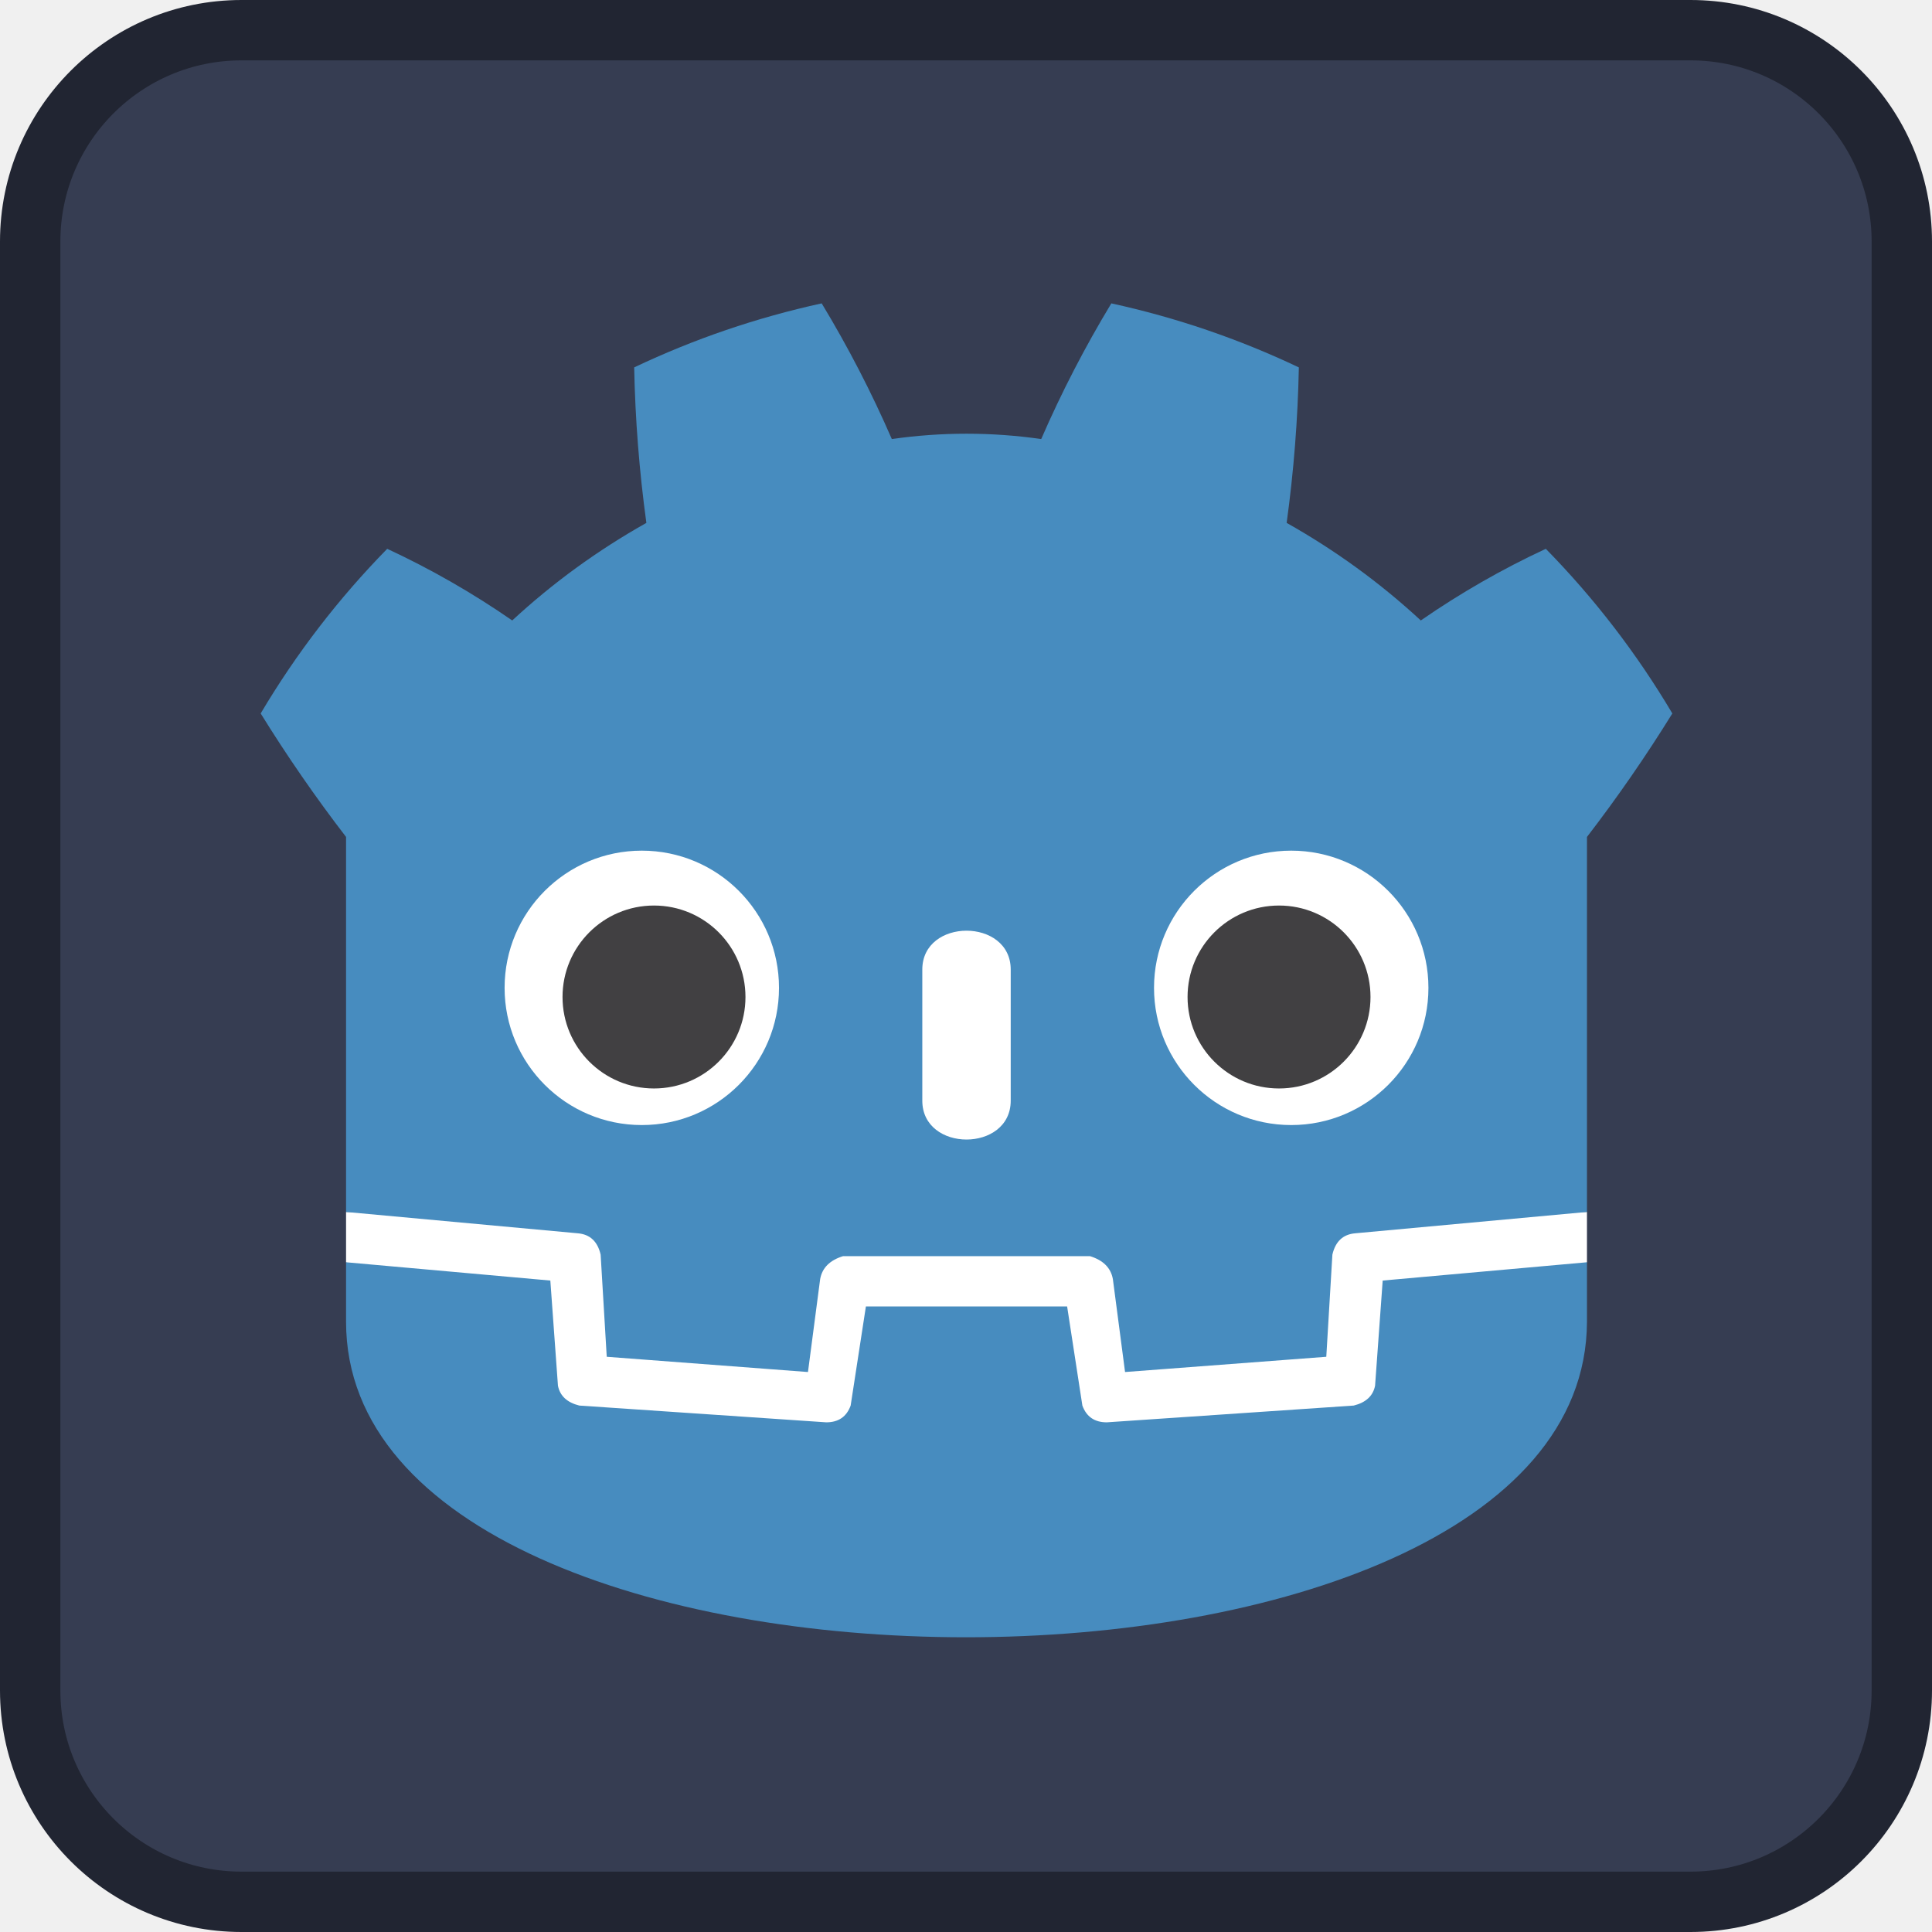
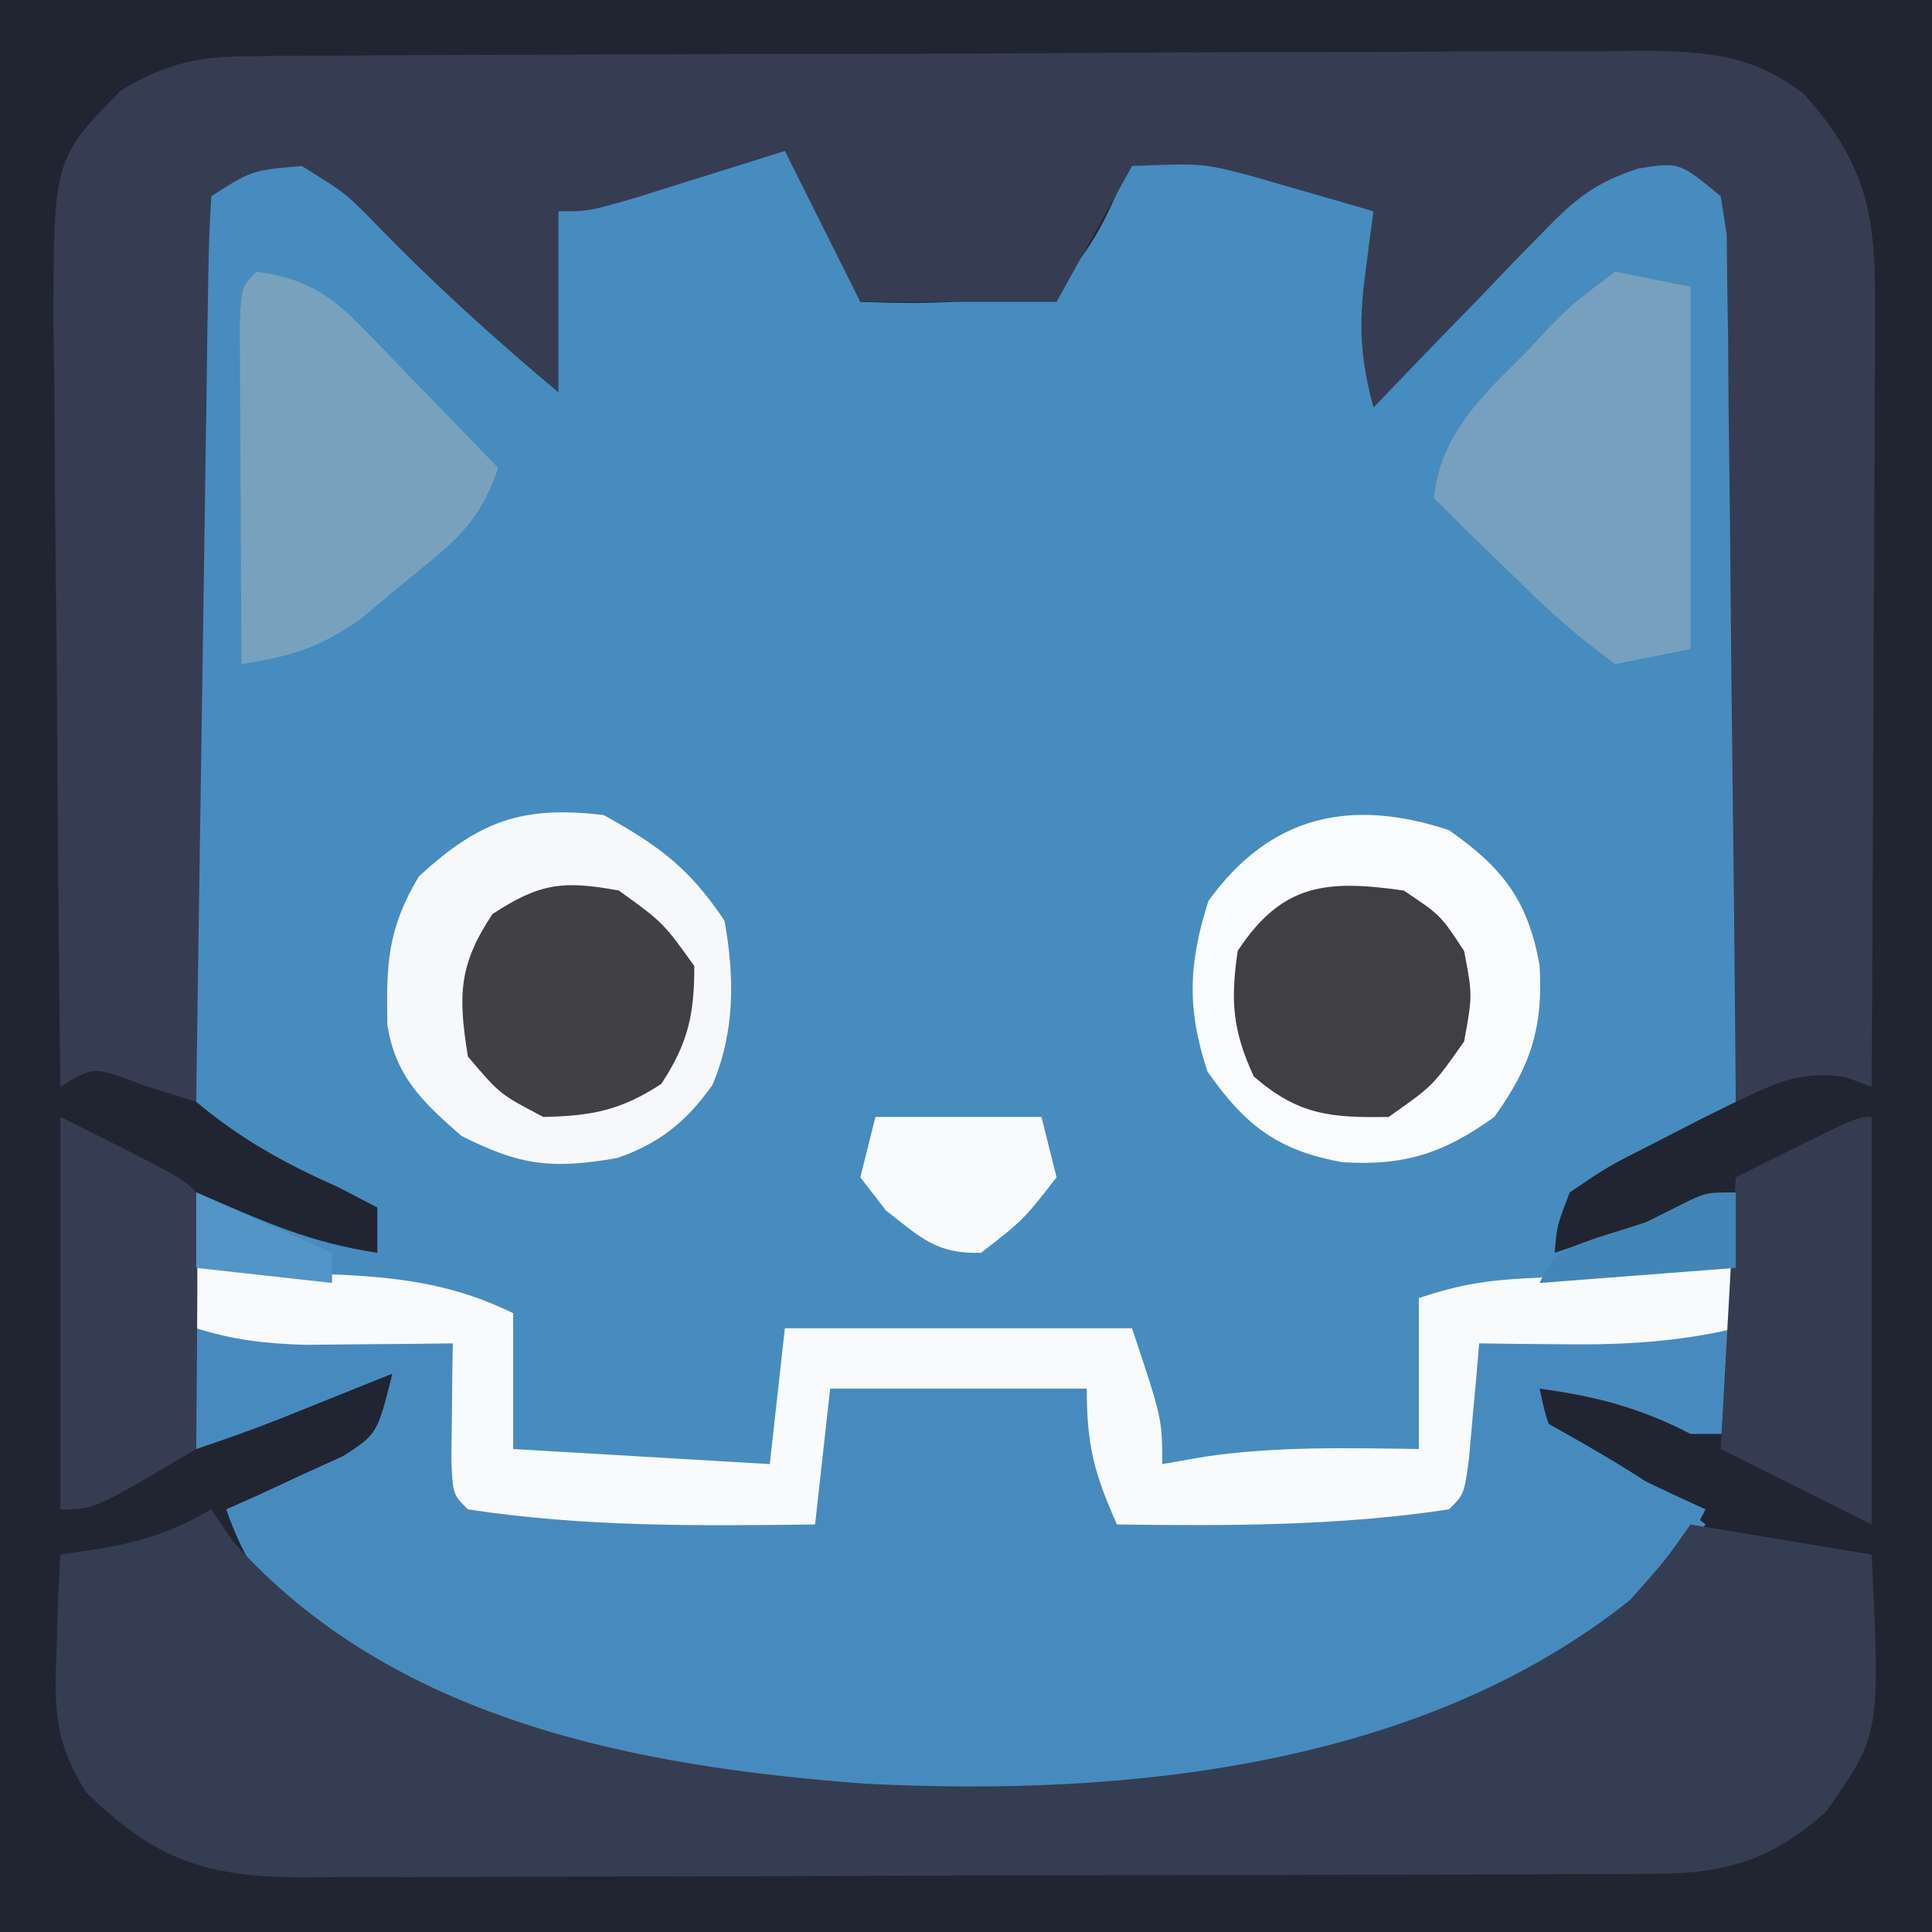
- <svg xmlns="http://www.w3.org/2000/svg" width="128" height="128">
-   <rect width="124" height="124" x="2" y="2" fill="#363d52" stroke="#212532" stroke-width="4" rx="14" />
-   <g fill="#fff" transform="translate(12.322 12.322)scale(.101)">
-     <path d="M105 673v33q407 354 814 0v-33z" />
-     <path fill="#478cbf" d="m105 673 152 14q12 1 15 14l4 67 132 10 8-61q2-11 15-15h162q13 4 15 15l8 61 132-10 4-67q3-13 15-14l152-14V427q30-39 56-81-35-59-83-108-43 20-82 47-40-37-88-64 7-51 8-102-59-28-123-42-26 43-46 89-49-7-98 0-20-46-46-89-64 14-123 42 1 51 8 102-48 27-88 64-39-27-82-47-48 49-83 108 26 42 56 81zm0 33v39c0 276 813 276 814 0v-39l-134 12-5 69q-2 10-14 13l-162 11q-12 0-16-11l-10-65H446l-10 65q-4 11-16 11l-162-11q-12-3-14-13l-5-69z" />
-     <path d="M483 600c0 34 58 34 58 0v-86c0-34-58-34-58 0z" />
-     <circle cx="725" cy="526" r="90" />
-     <circle cx="299" cy="526" r="90" />
-   </g>
-   <g fill="#414042" transform="translate(12.322 12.322)scale(.101)">
-     <circle cx="307" cy="532" r="60" />
-     <circle cx="717" cy="532" r="60" />
-   </g>
+ <svg xmlns="http://www.w3.org/2000/svg" version="1.1" width="128" height="128">
+   <path d="M0 0 C42.24 0 84.48 0 128 0 C128 42.24 128 84.48 128 128 C85.76 128 43.52 128 0 128 C0 85.76 0 43.52 0 0 Z " fill="#478CBE" transform="translate(0,0)" />
+   <path d="M0 0 C42.24 0 84.48 0 128 0 C128 42.24 128 84.48 128 128 C85.76 128 43.52 128 0 128 C0 85.76 0 43.52 0 0 Z M45.062 10.938 C43.981 11.297 42.899 11.657 41.785 12.027 C39.088 12.903 39.088 12.903 37 14 C36.532 16.586 36.532 16.586 36.375 19.562 C36.3 20.574 36.225 21.586 36.148 22.629 C36.099 23.411 36.05 24.194 36 25 C35.096 24.085 34.193 23.17 33.262 22.227 C32.07 21.026 30.879 19.825 29.688 18.625 C29.093 18.022 28.498 17.418 27.885 16.797 C27.308 16.217 26.731 15.637 26.137 15.039 C25.608 14.505 25.079 13.971 24.534 13.42 C22.849 11.785 22.849 11.785 20 10 C16.678 10.324 15.392 10.608 13 13 C12.624 15.577 12.624 15.577 12.583 18.624 C12.544 19.802 12.505 20.981 12.466 22.195 C12.35 27.597 12.251 32.998 12.19 38.401 C12.154 41.252 12.085 44.098 11.985 46.947 C11.841 51.053 11.796 55.154 11.758 59.262 C11.702 60.532 11.646 61.802 11.589 63.11 C11.606 66.785 11.72 69.549 13 73 C16 75.505 18.853 77.071 22.419 78.659 C23.271 79.101 24.122 79.544 25 80 C25 80.99 25 81.98 25 83 C20.41 82.305 17.549 80.95 13 79 C13 84.61 13 90.22 13 96 C17.29 94.35 21.58 92.7 26 91 C25 95 25 95 22.715 96.484 C21.798 96.902 20.882 97.32 19.938 97.75 C19.018 98.178 18.099 98.606 17.152 99.047 C16.442 99.361 15.732 99.676 15 100 C17.258 106.616 21.581 109.15 27.562 112.387 C47.37 121.548 72.977 121.668 93.52 114.828 C101.654 111.578 107.635 107.943 113 101 C109.543 98.235 105.857 96.151 102 94 C102 93.34 102 92.68 102 92 C105.767 92.514 108.641 93.263 112 95 C112.99 95 113.98 95 115 95 C115 89.72 115 84.44 115 79 C113.02 79.66 111.04 80.32 109 81 C107 81.667 105 82.333 103 83 C103.152 81.203 103.152 81.203 104 79 C106.504 77.297 106.504 77.297 109.562 75.75 C110.574 75.229 111.586 74.708 112.629 74.172 C113.411 73.785 114.194 73.398 115 73 C115.093 65.229 115.164 57.458 115.207 49.686 C115.228 46.078 115.256 42.469 115.302 38.861 C115.345 35.379 115.369 31.898 115.38 28.416 C115.391 26.44 115.422 24.464 115.453 22.488 C115.453 21.287 115.454 20.086 115.454 18.848 C115.467 17.26 115.467 17.26 115.481 15.639 C115.237 12.882 115.237 12.882 113.129 11.128 C111.031 9.787 111.031 9.787 108.486 10.101 C105.667 11.12 104.305 12.233 102.23 14.379 C101.57 15.052 100.909 15.726 100.229 16.42 C99.555 17.127 98.881 17.834 98.188 18.562 C97.495 19.273 96.802 19.984 96.088 20.717 C94.383 22.469 92.69 24.233 91 26 C91 22.04 91 18.08 91 14 C89.288 13.34 87.576 12.68 85.812 12 C84.85 11.629 83.887 11.258 82.895 10.875 C80.078 10.024 77.918 9.829 75 10 C74.79 10.638 74.58 11.276 74.363 11.934 C73.167 14.784 72.145 16.754 70 19 C65.643 20.108 61.477 20.164 57 20 C56.702 19.069 56.404 18.139 56.098 17.18 C55.042 14.122 53.808 11.673 52 9 C49.693 9 47.21 10.22 45.062 10.938 Z " fill="#212532" transform="translate(0,0)" />
+   <path d="M0 0 C0.872 -0.01 1.744 -0.02 2.642 -0.03 C4.065 -0.031 4.065 -0.031 5.517 -0.032 C6.522 -0.041 7.528 -0.049 8.563 -0.057 C11.889 -0.082 15.215 -0.09 18.541 -0.097 C20.852 -0.106 23.164 -0.115 25.476 -0.124 C30.323 -0.141 35.17 -0.148 40.017 -0.151 C46.227 -0.157 52.436 -0.194 58.646 -0.24 C63.421 -0.27 68.196 -0.277 72.971 -0.278 C75.26 -0.282 77.549 -0.295 79.839 -0.316 C83.042 -0.342 86.243 -0.338 89.447 -0.325 C90.863 -0.347 90.863 -0.347 92.309 -0.37 C96.577 -0.323 99.667 -0.16 103.121 2.499 C107.117 6.952 107.864 10.271 107.838 16.166 C107.838 17.327 107.838 18.488 107.838 19.684 C107.827 20.927 107.817 22.169 107.806 23.45 C107.804 24.73 107.801 26.011 107.798 27.33 C107.79 30.721 107.771 34.113 107.748 37.504 C107.728 40.97 107.719 44.435 107.709 47.901 C107.687 54.692 107.653 61.483 107.611 68.274 C107.054 68.068 106.497 67.862 105.924 67.649 C102.952 67.167 101.291 68.009 98.611 69.274 C98.605 68.527 98.599 67.78 98.593 67.01 C98.535 59.976 98.463 52.942 98.375 45.909 C98.331 42.292 98.291 38.676 98.265 35.06 C98.239 31.571 98.198 28.083 98.148 24.595 C98.123 22.613 98.113 20.631 98.103 18.649 C98.084 17.448 98.064 16.247 98.043 15.009 C98.032 13.948 98.021 12.886 98.01 11.792 C97.878 10.961 97.747 10.13 97.611 9.274 C94.87 7.007 94.87 7.007 92.159 7.438 C89.251 8.392 87.957 9.465 85.842 11.653 C85.181 12.327 84.52 13 83.84 13.694 C83.166 14.401 82.493 15.108 81.799 15.837 C81.106 16.548 80.413 17.258 79.699 17.991 C77.994 19.743 76.298 21.504 74.611 23.274 C73.744 20.111 73.616 17.79 74.049 14.524 C74.15 13.725 74.252 12.926 74.357 12.102 C74.483 11.197 74.483 11.197 74.611 10.274 C72.884 9.766 71.155 9.268 69.424 8.774 C68.461 8.496 67.498 8.217 66.506 7.93 C63.293 7.09 63.293 7.09 58.611 7.274 C56.961 10.244 55.311 13.214 53.611 16.274 C49.321 16.274 45.031 16.274 40.611 16.274 C38.136 11.324 38.136 11.324 35.611 6.274 C34.696 6.563 33.781 6.852 32.838 7.149 C31.055 7.706 31.055 7.706 29.236 8.274 C28.053 8.645 26.869 9.017 25.65 9.399 C22.611 10.274 22.611 10.274 20.611 10.274 C20.611 14.234 20.611 18.194 20.611 22.274 C16.248 18.624 12.137 14.886 8.189 10.79 C6.481 9.06 6.481 9.06 3.611 7.274 C0.3 7.557 0.3 7.557 -2.389 9.274 C-2.512 11.145 -2.567 13.021 -2.594 14.895 C-2.614 16.097 -2.634 17.298 -2.655 18.535 C-2.671 19.843 -2.688 21.15 -2.705 22.497 C-2.726 23.841 -2.747 25.184 -2.768 26.528 C-2.824 30.071 -2.873 33.614 -2.921 37.157 C-2.971 40.769 -3.027 44.382 -3.082 47.995 C-3.19 55.088 -3.291 62.181 -3.389 69.274 C-4.503 68.924 -5.616 68.573 -6.764 68.212 C-10.192 66.902 -10.192 66.902 -12.389 68.274 C-12.482 60.555 -12.553 52.836 -12.596 45.116 C-12.617 41.531 -12.645 37.946 -12.691 34.362 C-12.734 30.899 -12.758 27.437 -12.768 23.974 C-12.779 22.017 -12.811 20.059 -12.842 18.102 C-12.845 6.815 -12.845 6.815 -8.389 2.274 C-5.499 0.531 -3.357 0.021 0 0 Z " fill="#363D52" transform="translate(16.38889,3.725845)" />
+   <path d="M0 0 C5.61 0.33 11.22 0.66 17 1 C17.33 4.3 17.66 7.6 18 11 C29.385 11.99 29.385 11.99 41 13 C41.33 10.03 41.66 7.06 42 4 C47.61 4 53.22 4 59 4 C59.66 6.64 60.32 9.28 61 12 C68.427 12.103 75.635 11.999 83 11 C83.66 7.7 84.32 4.4 85 1 C93.415 0.505 93.415 0.505 102 0 C102 2.31 102 4.62 102 7 C99.421 6.57 97.272 6.14 94.938 4.938 C92.759 3.71 92.759 3.71 89 4 C89.69 7.149 89.69 7.149 92.285 8.387 C93.202 8.816 94.118 9.245 95.062 9.688 C95.982 10.124 96.901 10.561 97.848 11.012 C98.558 11.338 99.268 11.664 100 12 C96.377 19.044 90.31 23.26 83 26 C60.232 32.558 33.615 34.697 12 23 C6.932 19.922 3.956 17.732 2 12 C2.71 11.685 3.421 11.371 4.152 11.047 C5.071 10.619 5.991 10.191 6.938 9.75 C7.854 9.332 8.771 8.915 9.715 8.484 C12.164 7.214 12.164 7.214 12.816 4.828 C12.877 4.225 12.938 3.622 13 3 C12.313 3.277 11.626 3.554 10.918 3.84 C10.017 4.202 9.116 4.564 8.188 4.938 C6.848 5.477 6.848 5.477 5.48 6.027 C3.673 6.736 1.842 7.386 0 8 C0 5.36 0 2.72 0 0 Z " fill="#478BBE" transform="translate(13,88)" />
+   <path d="M0 0 C0.474 0.701 0.949 1.403 1.438 2.125 C12.026 14.005 28.125 17.033 43.301 18.173 C60.46 19.053 80.126 17.099 94 6 C96.323 3.391 96.323 3.391 98 1 C102.688 1.781 102.688 1.781 107.375 2.562 C108.241 2.707 109.108 2.851 110 3 C110.572 14.898 110.572 14.898 107 20 C103.539 23.136 100.454 24.122 95.839 24.14 C94.568 24.149 94.568 24.149 93.273 24.158 C92.347 24.159 91.421 24.16 90.467 24.161 C89.001 24.169 89.001 24.169 87.505 24.176 C84.266 24.191 81.028 24.198 77.789 24.203 C75.541 24.209 73.293 24.215 71.045 24.22 C66.329 24.231 61.613 24.237 56.896 24.24 C50.851 24.246 44.807 24.27 38.762 24.298 C34.117 24.317 29.473 24.322 24.828 24.324 C22.599 24.327 20.37 24.335 18.142 24.348 C15.025 24.365 11.908 24.363 8.792 24.356 C7.87 24.366 6.948 24.375 5.998 24.384 C-0.316 24.343 -3.7 23.265 -8.297 18.738 C-10.43 15.308 -10.412 13.191 -10.25 9.188 C-10.214 8.026 -10.178 6.865 -10.141 5.668 C-10.094 4.788 -10.048 3.907 -10 3 C-9.059 2.857 -8.118 2.714 -7.148 2.566 C-4.336 2.06 -2.447 1.412 0 0 Z " fill="#353D52" transform="translate(14,100)" />
+   <path d="M0 0 C2.563 0.114 5.125 0.241 7.688 0.375 C8.409 0.406 9.13 0.437 9.873 0.469 C13.972 0.693 17.244 1.177 21 3 C21 5.97 21 8.94 21 12 C26.61 12.33 32.22 12.66 38 13 C38.33 10.03 38.66 7.06 39 4 C46.59 4 54.18 4 62 4 C64 10 64 10 64 13 C64.949 12.835 65.897 12.67 66.875 12.5 C71.588 11.813 76.244 11.935 81 12 C81 8.7 81 5.4 81 2 C83.659 1.114 85.481 0.82 88.23 0.684 C89.033 0.642 89.835 0.6 90.662 0.557 C91.495 0.517 92.329 0.478 93.188 0.438 C94.032 0.394 94.877 0.351 95.748 0.307 C97.832 0.201 99.916 0.1 102 0 C102 1.32 102 2.64 102 4 C98.163 4.904 94.625 5.106 90.688 5.062 C89.085 5.049 89.085 5.049 87.449 5.035 C86.641 5.024 85.833 5.012 85 5 C84.939 5.71 84.879 6.421 84.816 7.152 C84.691 8.531 84.691 8.531 84.562 9.938 C84.441 11.312 84.441 11.312 84.316 12.715 C84 15 84 15 83 16 C75.656 17.102 68.414 17.103 61 17 C59.502 13.629 59 11.796 59 8 C53.39 8 47.78 8 42 8 C41.67 10.97 41.34 13.94 41 17 C33.26 17.099 25.665 17.169 18 16 C17 15 17 15 16.902 12.715 C16.914 11.798 16.926 10.882 16.938 9.938 C16.947 9.018 16.956 8.099 16.965 7.152 C16.976 6.442 16.988 5.732 17 5 C16.108 5.012 15.216 5.023 14.297 5.035 C12.541 5.049 12.541 5.049 10.75 5.062 C9.01 5.08 9.01 5.08 7.234 5.098 C4.59 5.018 2.502 4.786 0 4 C0 2.68 0 1.36 0 0 Z " fill="#F8FAFC" transform="translate(13,84)" />
+   <path d="M0 0 C3.658 2.04 5.669 3.504 8 7 C8.676 10.735 8.699 14.362 7.195 17.887 C5.502 20.298 3.658 21.775 0.875 22.727 C-3.391 23.462 -5.511 23.249 -9.438 21.25 C-11.993 19.006 -13.781 17.358 -14.336 13.914 C-14.405 9.888 -14.354 7.595 -12.25 4.062 C-8.276 0.42 -5.456 -0.655 0 0 Z " fill="#F6F8F9" transform="translate(40,54)" />
+   <path d="M0 0 C3.601 2.529 5.223 4.667 6 8.938 C6.254 13.021 5.428 15.632 3 19 C-0.368 21.428 -2.979 22.254 -7.062 22 C-11.333 21.223 -13.471 19.601 -16 16 C-17.371 11.863 -17.267 8.832 -15.938 4.688 C-11.82 -1.024 -6.463 -2.141 0 0 Z " fill="#F9FBFC" transform="translate(96,55)" />
+   <path d="M0 0 C1.65 0.33 3.3 0.66 5 1 C5 8.92 5 16.84 5 25 C3.35 25.33 1.7 25.66 0 26 C-2.36 24.25 -4.264 22.621 -6.312 20.562 C-6.862 20.033 -7.412 19.504 -7.979 18.959 C-9.332 17.653 -10.668 16.328 -12 15 C-11.542 10.643 -8.694 8.143 -5.75 5.188 C-5.272 4.673 -4.794 4.158 -4.301 3.627 C-2.859 2.168 -2.859 2.168 0 0 Z " fill="#76A0BE" transform="translate(107,18)" />
+   <path d="M0 0 C3.18 0.454 4.805 1.44 7.016 3.723 C7.544 4.261 8.073 4.799 8.617 5.354 C9.156 5.917 9.695 6.481 10.25 7.062 C10.804 7.63 11.359 8.198 11.93 8.783 C13.293 10.182 14.648 11.59 16 13 C14.717 16.85 12.871 18.063 9.75 20.625 C8.796 21.422 7.842 22.218 6.859 23.039 C4.014 24.99 2.326 25.459 -1 26 C-1.029 21.854 -1.047 17.708 -1.062 13.562 C-1.071 12.378 -1.079 11.194 -1.088 9.975 C-1.091 8.85 -1.094 7.725 -1.098 6.566 C-1.103 5.524 -1.108 4.482 -1.114 3.408 C-1 1 -1 1 0 0 Z " fill="#78A1BE" transform="translate(17,18)" />
+   <path d="M0 0 C0 8.91 0 17.82 0 27 C-3.3 25.35 -6.6 23.7 -10 22 C-9.505 13.09 -9.505 13.09 -9 4 C-1 0 -1 0 0 0 Z " fill="#353C51" transform="translate(124,74)" />
+   <path d="M0 0 C8 4 8 4 9 5 C9.073 7.863 9.092 10.701 9.062 13.562 C9.058 14.369 9.053 15.175 9.049 16.006 C9.037 18.004 9.019 20.002 9 22 C2.25 26 2.25 26 0 26 C0 17.42 0 8.84 0 0 Z " fill="#363D52" transform="translate(4,74)" />
+   <path d="M0 0 C2.438 1.625 2.438 1.625 4 4 C4.562 6.938 4.562 6.938 4 10 C1.938 12.938 1.938 12.938 -1 15 C-4.852 15.066 -6.998 14.872 -9.938 12.312 C-11.338 9.264 -11.484 7.321 -11 4 C-8.059 -0.47 -5.131 -0.733 0 0 Z " fill="#403F41" transform="translate(93,59)" />
+   <path d="M0 0 C2.938 2.125 2.938 2.125 5 5 C5 8.243 4.587 10.104 2.812 12.812 C0.138 14.565 -1.806 14.936 -5 15 C-7.875 13.5 -7.875 13.5 -10 11 C-10.643 7.001 -10.639 4.959 -8.375 1.562 C-5.243 -0.498 -3.685 -0.677 0 0 Z " fill="#414042" transform="translate(41,59)" />
+   <path d="M0 0 C3.63 0 7.26 0 11 0 C11.33 1.32 11.66 2.64 12 4 C9.812 6.812 9.812 6.812 7 9 C4.045 9.09 3.012 8.01 0.688 6.188 C0.131 5.466 -0.426 4.744 -1 4 C-0.67 2.68 -0.34 1.36 0 0 Z " fill="#F9FAFB" transform="translate(58,74)" />
+   <path d="M0 0 C0 1.65 0 3.3 0 5 C-6.435 5.495 -6.435 5.495 -13 6 C-12 4 -12 4 -9.188 3 C-8.136 2.67 -7.084 2.34 -6 2 C-5.258 1.629 -4.515 1.258 -3.75 0.875 C-2 0 -2 0 0 0 Z " fill="#4285B7" transform="translate(115,79)" />
+   <path d="M0 0 C4.455 1.98 4.455 1.98 9 4 C9 4.66 9 5.32 9 6 C6.03 5.67 3.06 5.34 0 5 C0 3.35 0 1.7 0 0 Z " fill="#5295C6" transform="translate(13,79)" />
</svg>
